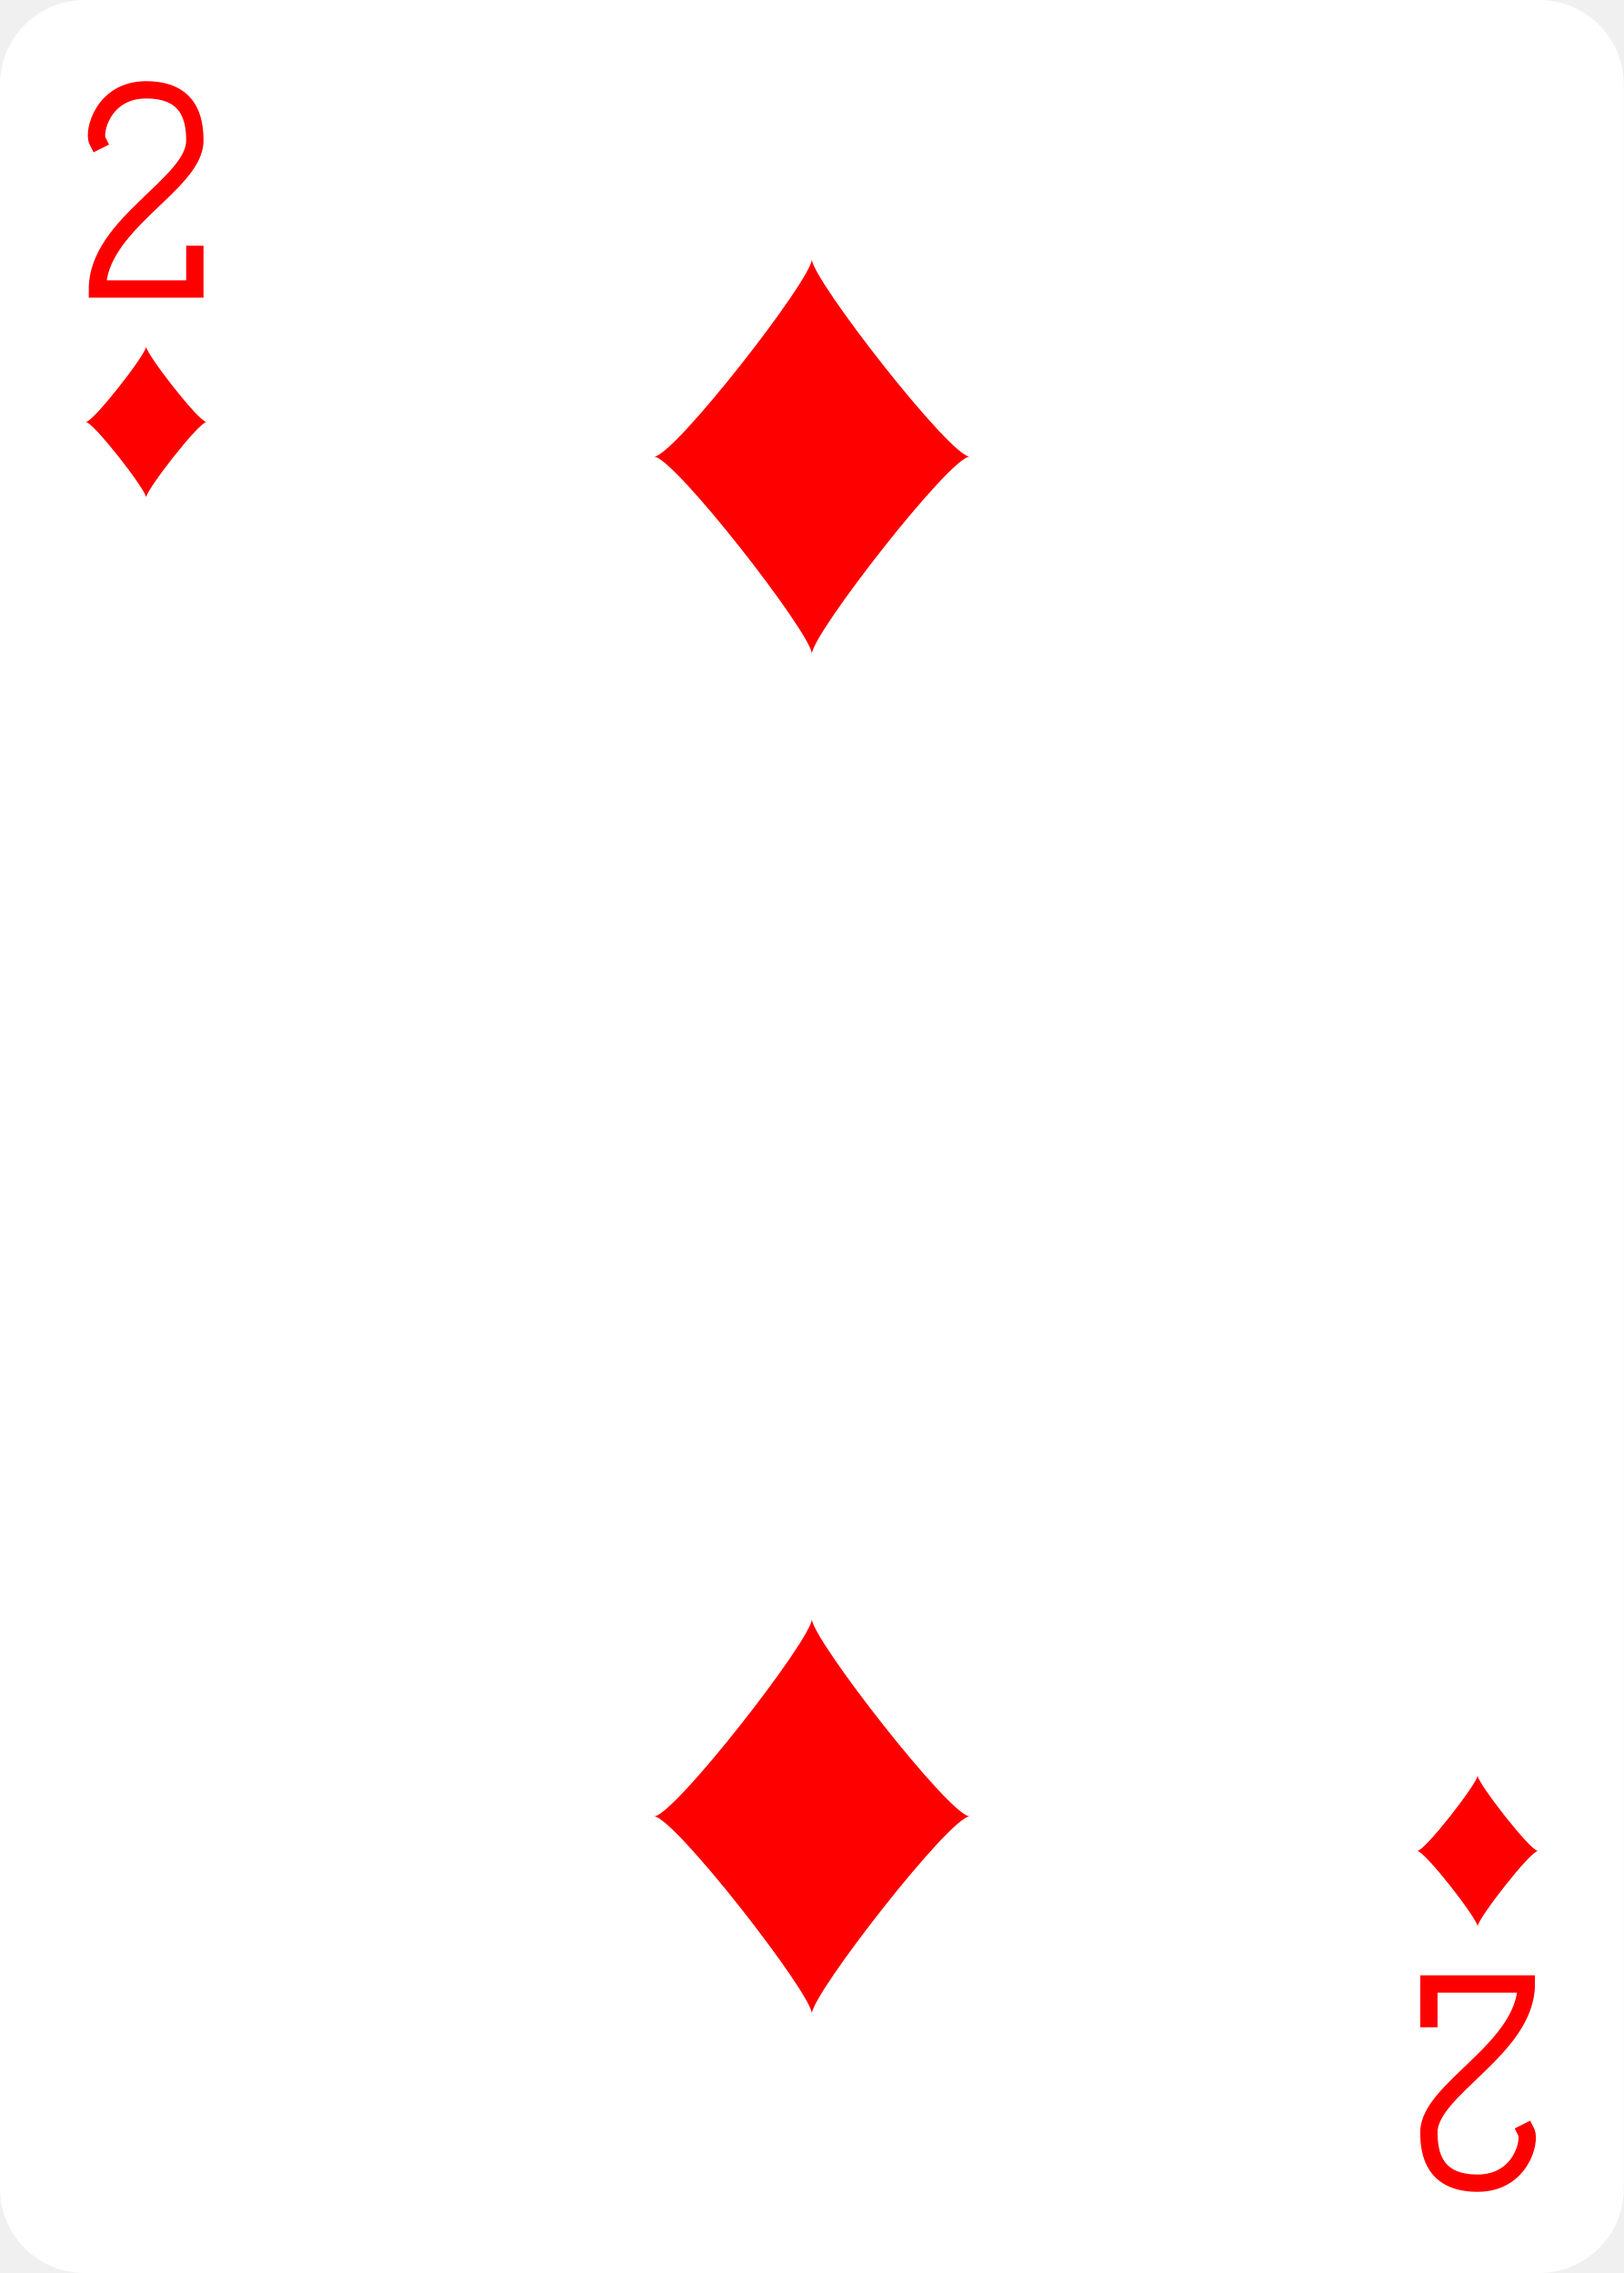
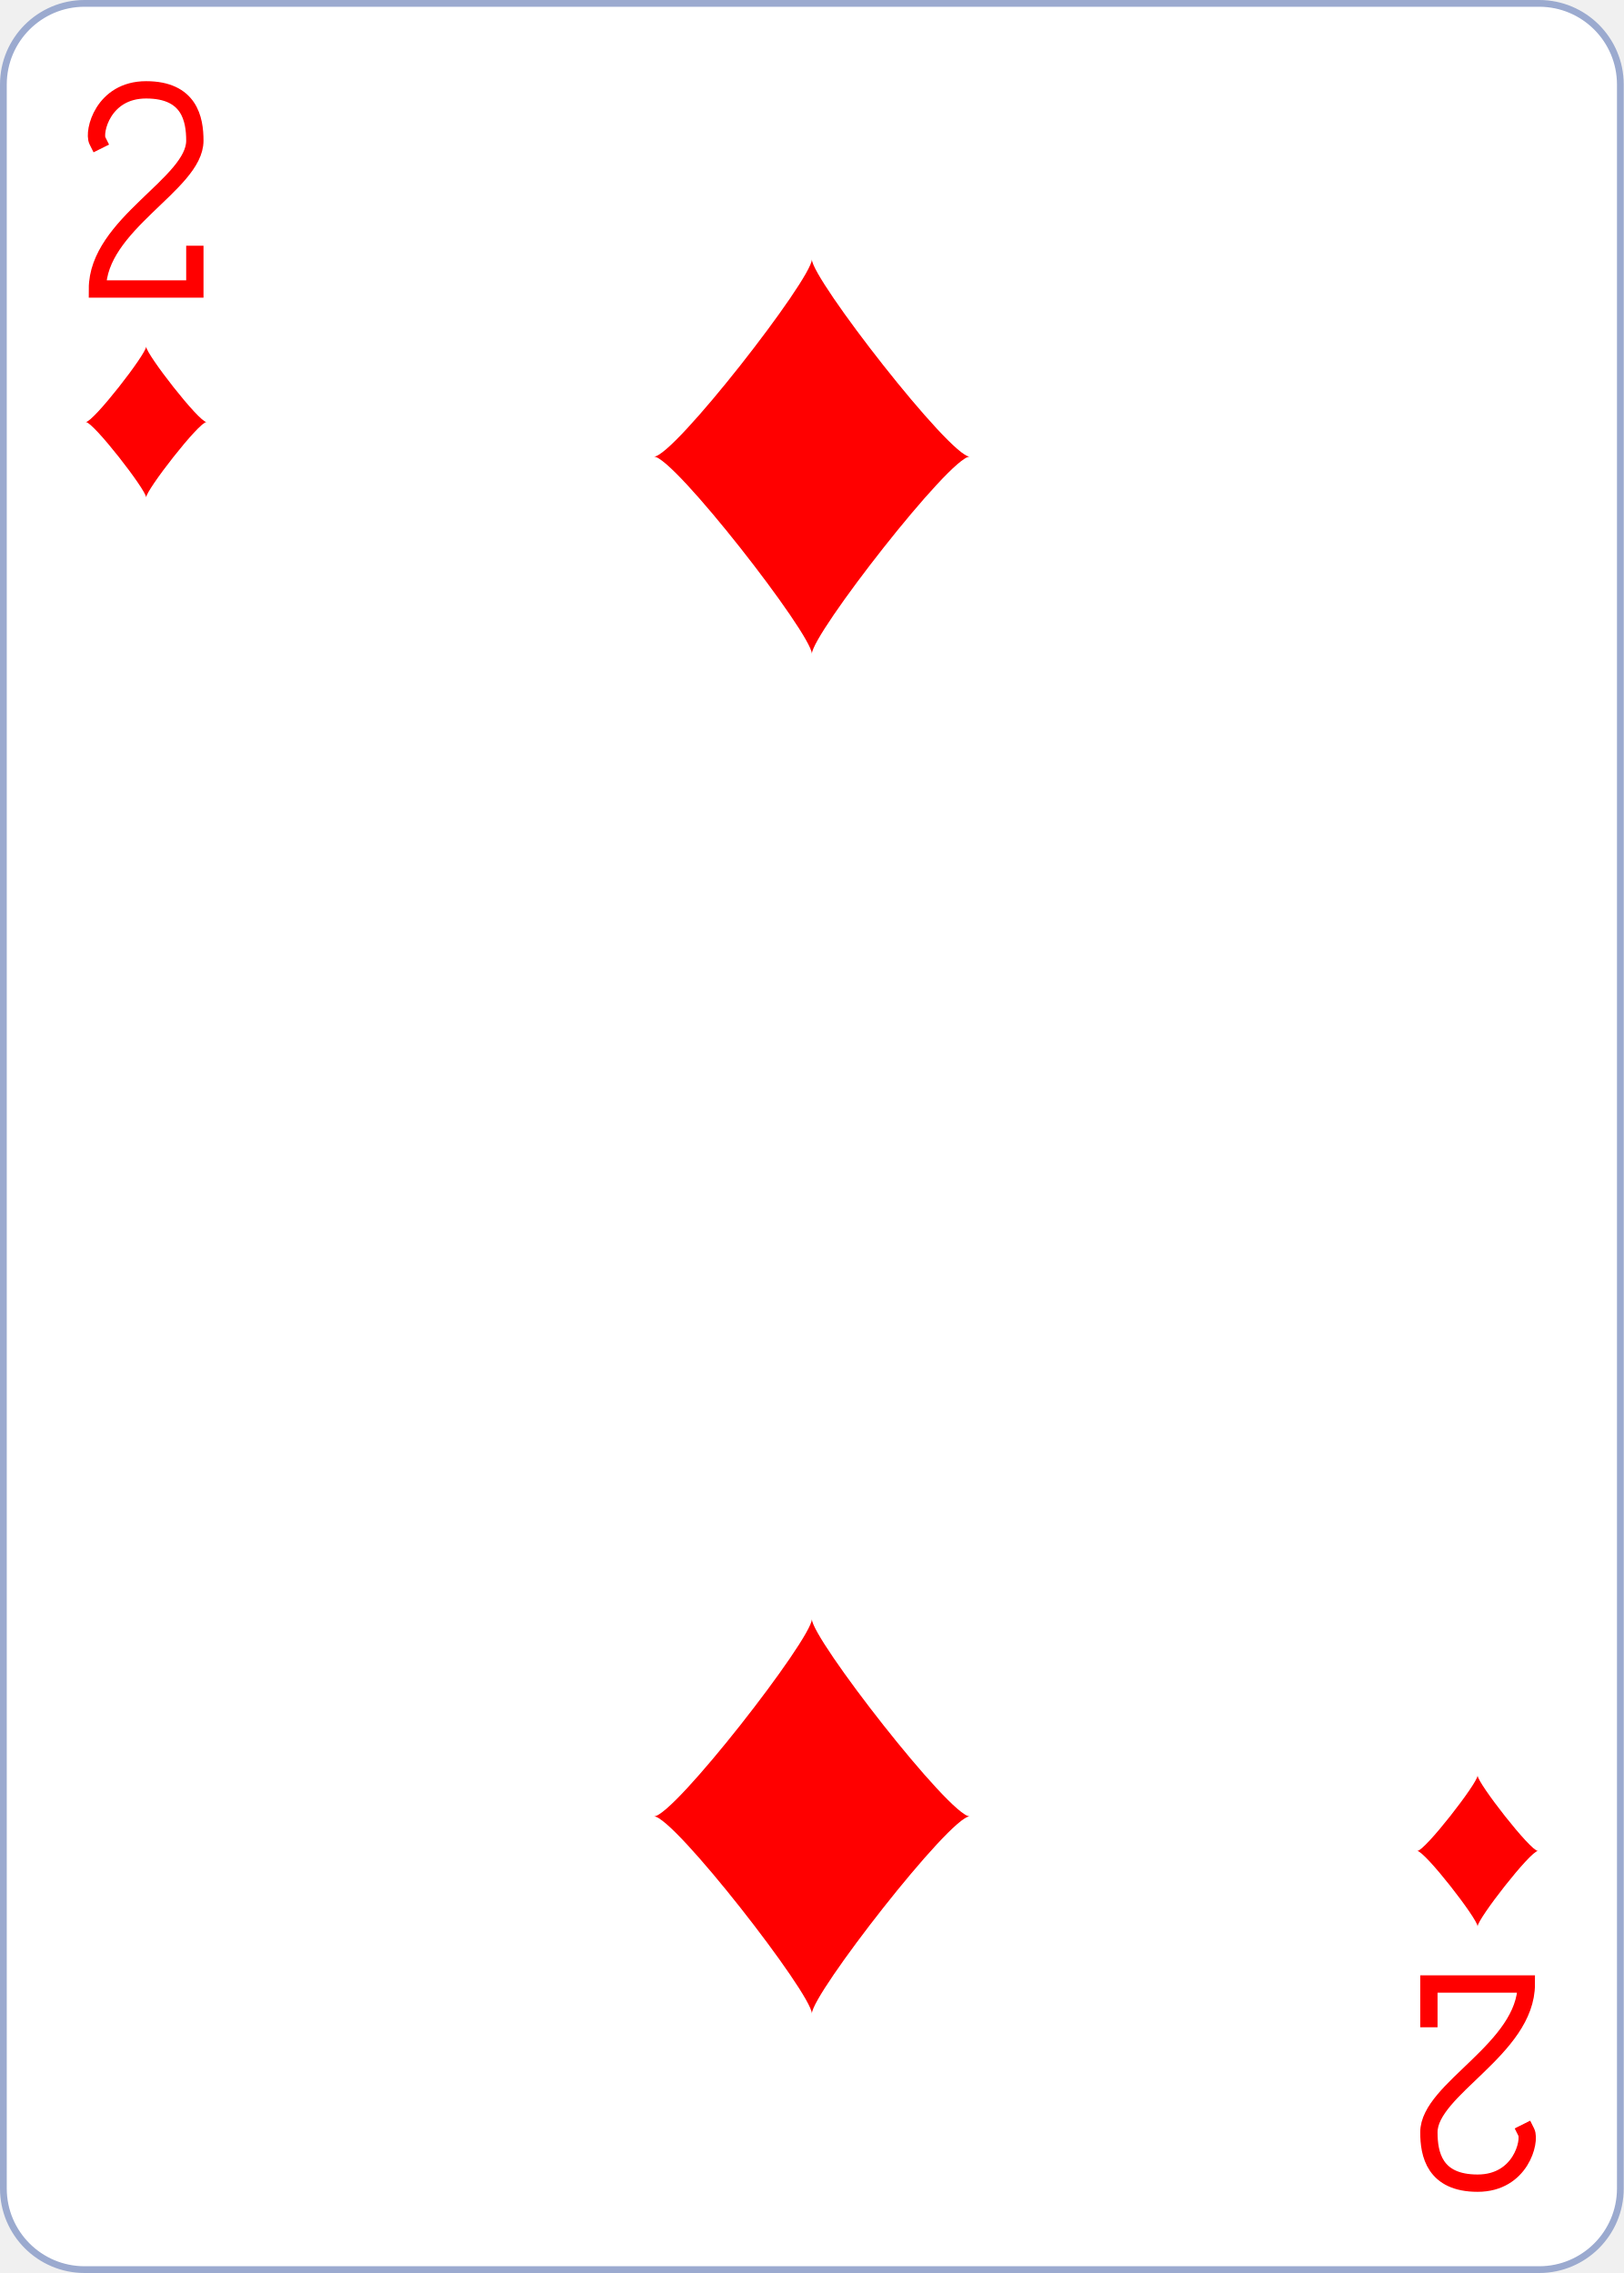
<svg xmlns="http://www.w3.org/2000/svg" xmlns:xlink="http://www.w3.org/1999/xlink" class="card" face="2D" height="3.5in" preserveAspectRatio="none" viewBox="-120 -168 240 336" width="2.5in">
  <symbol id="SD2" viewBox="-600 -600 1200 1200" preserveAspectRatio="xMinYMid">
    <path d="M-400 0C-350 0 0 -450 0 -500C0 -450 350 0 400 0C350 0 0 450 0 500C0 450 -350 0 -400 0Z" fill="red" />
  </symbol>
  <symbol id="VD2" viewBox="-500 -500 1000 1000" preserveAspectRatio="xMinYMid">
    <path d="M-225 -225C-245 -265 -200 -460 0 -460C 200 -460 225 -325 225 -225C225 -25 -225 160 -225 460L225 460L225 300" stroke="red" stroke-width="80" stroke-linecap="square" stroke-miterlimit="1.5" fill="none" />
  </symbol>
-   <rect width="239" height="335" x="-119.5" y="-167.5" rx="12" ry="12" fill="white" stroke="white" />
+   <rect width="239" height="335" x="-119.5" y="-167.5" rx="12" ry="12" fill="white" stroke="#9baacf" />
  <use xlink:href="#VD2" height="32" x="-114.4" y="-156" />
  <use xlink:href="#SD2" height="26.769" x="-111.784" y="-119" />
  <use xlink:href="#SD2" height="70" x="-35" y="-135.501" />
  <g transform="rotate(180)">
    <use xlink:href="#VD2" height="32" x="-114.4" y="-156" />
    <use xlink:href="#SD2" height="26.769" x="-111.784" y="-119" />
    <use xlink:href="#SD2" height="70" x="-35" y="-135.501" />
  </g>
</svg>
